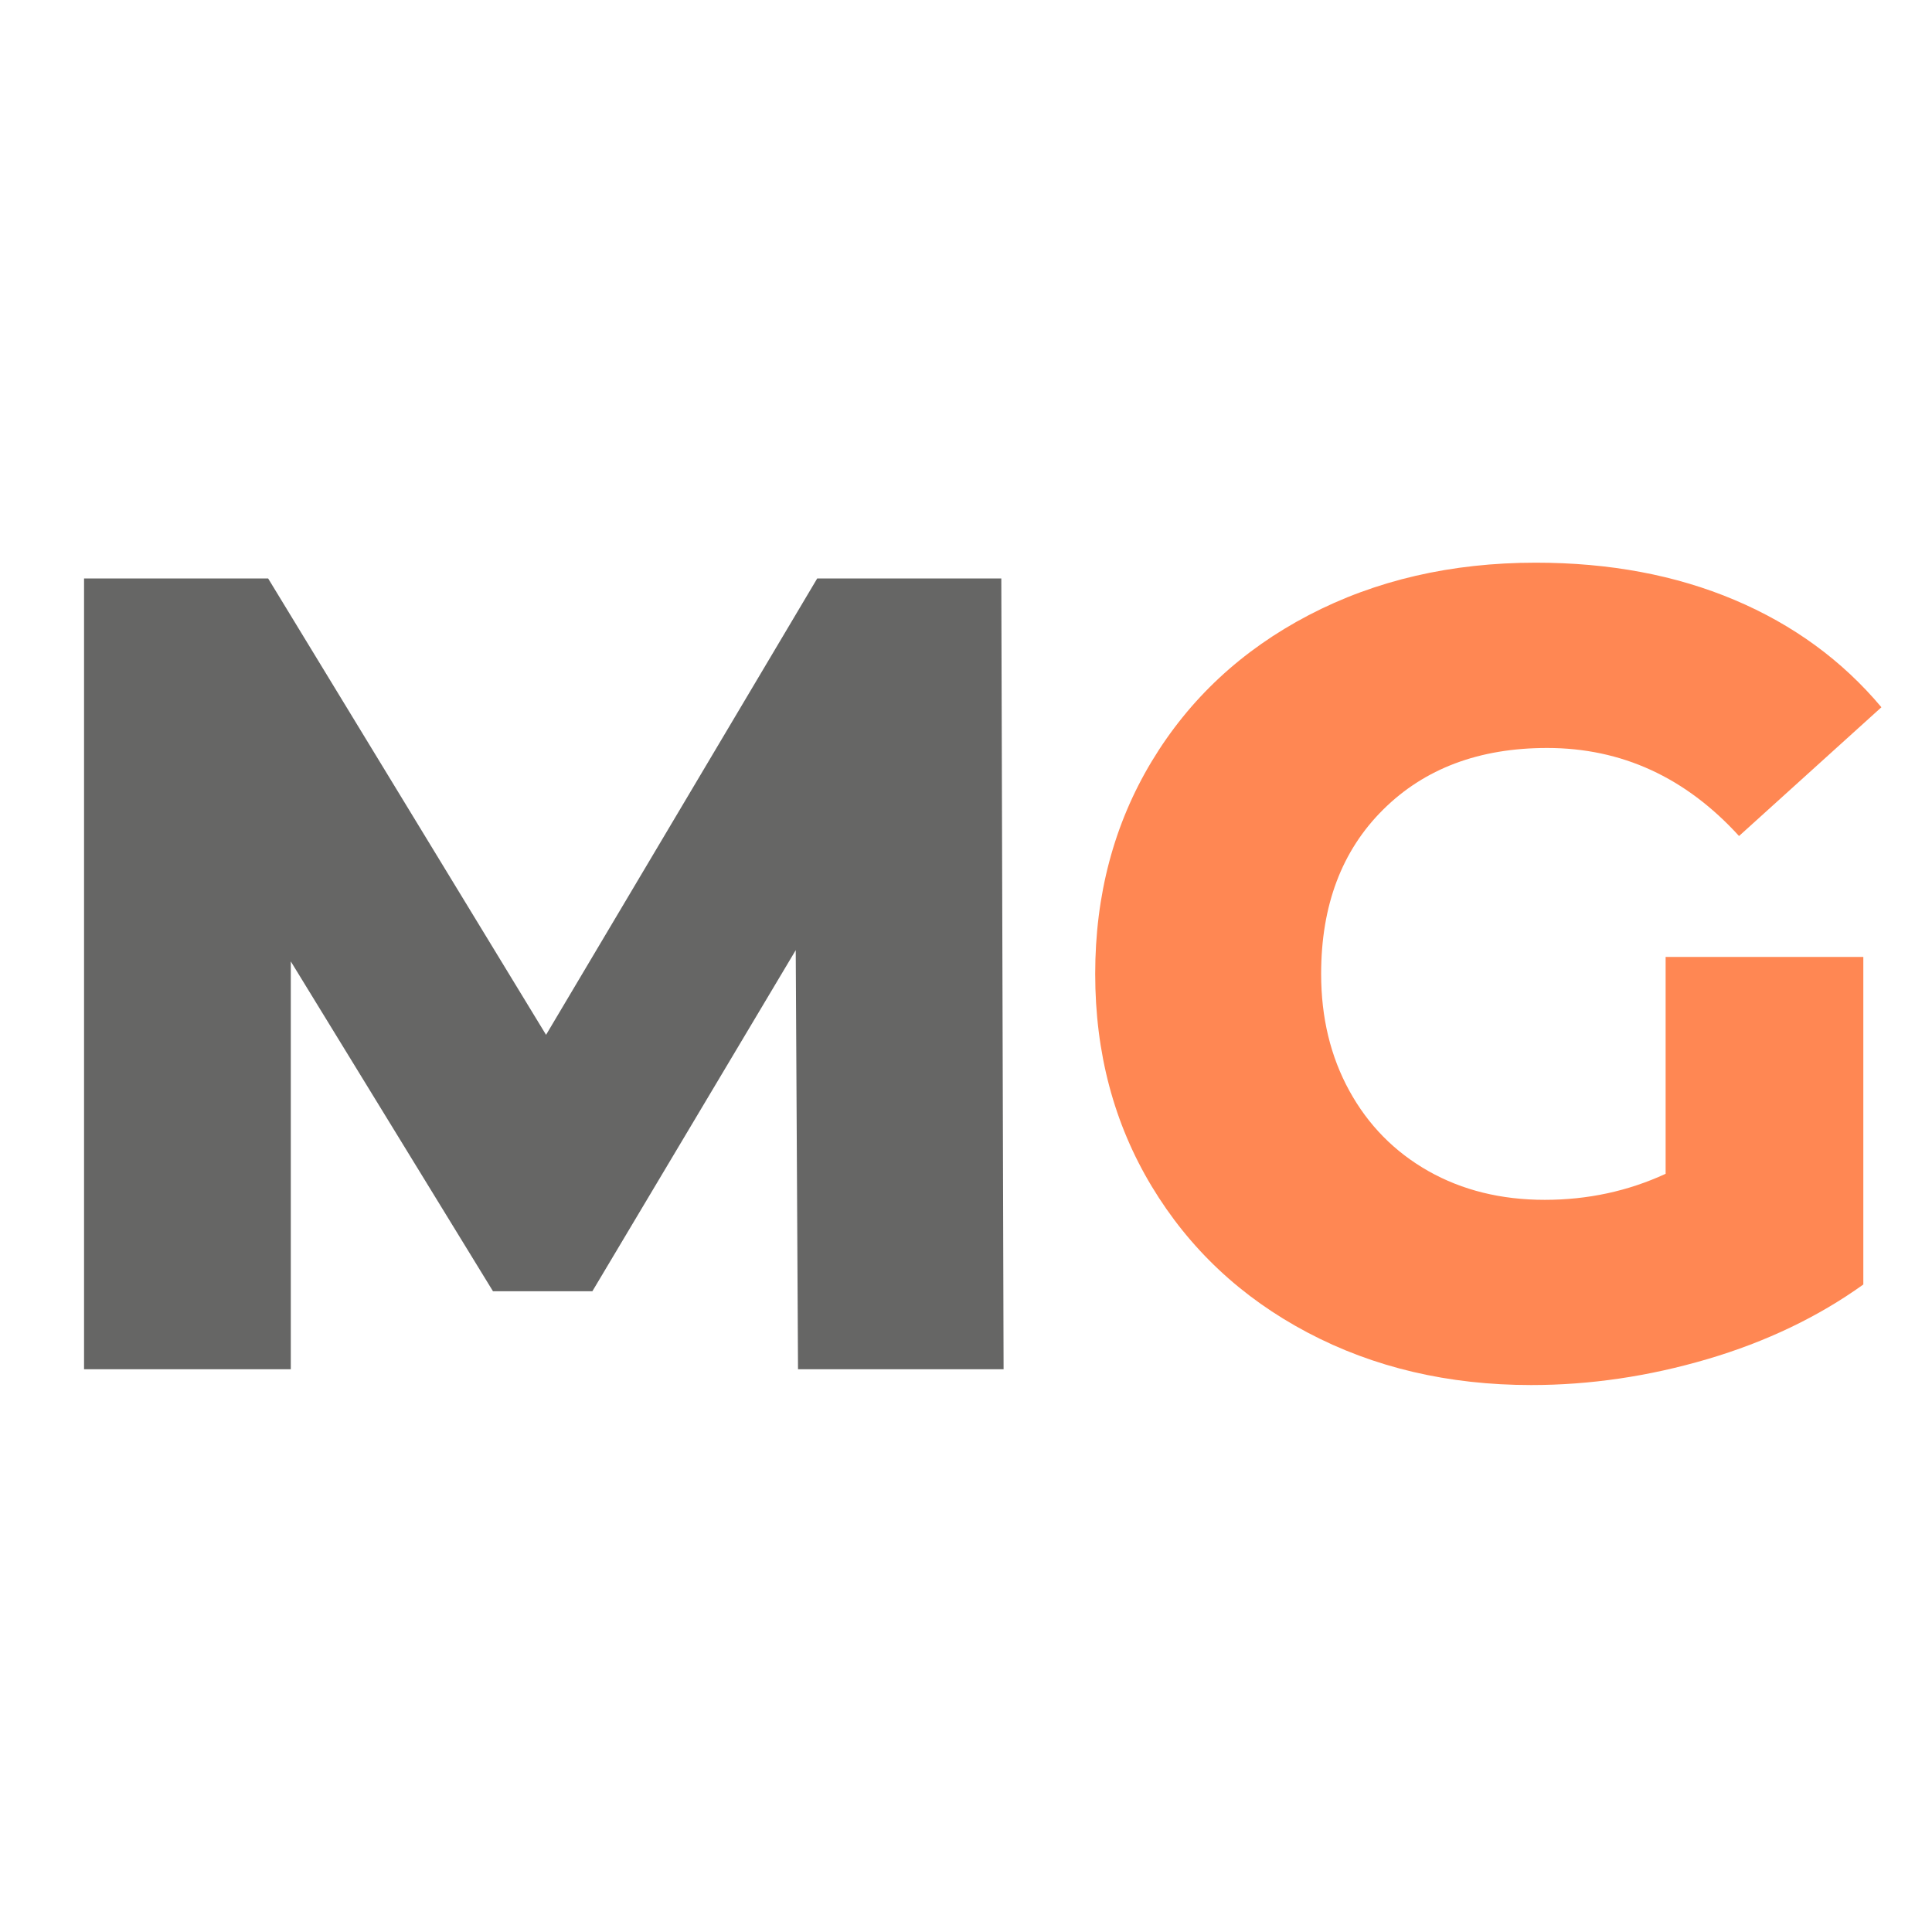
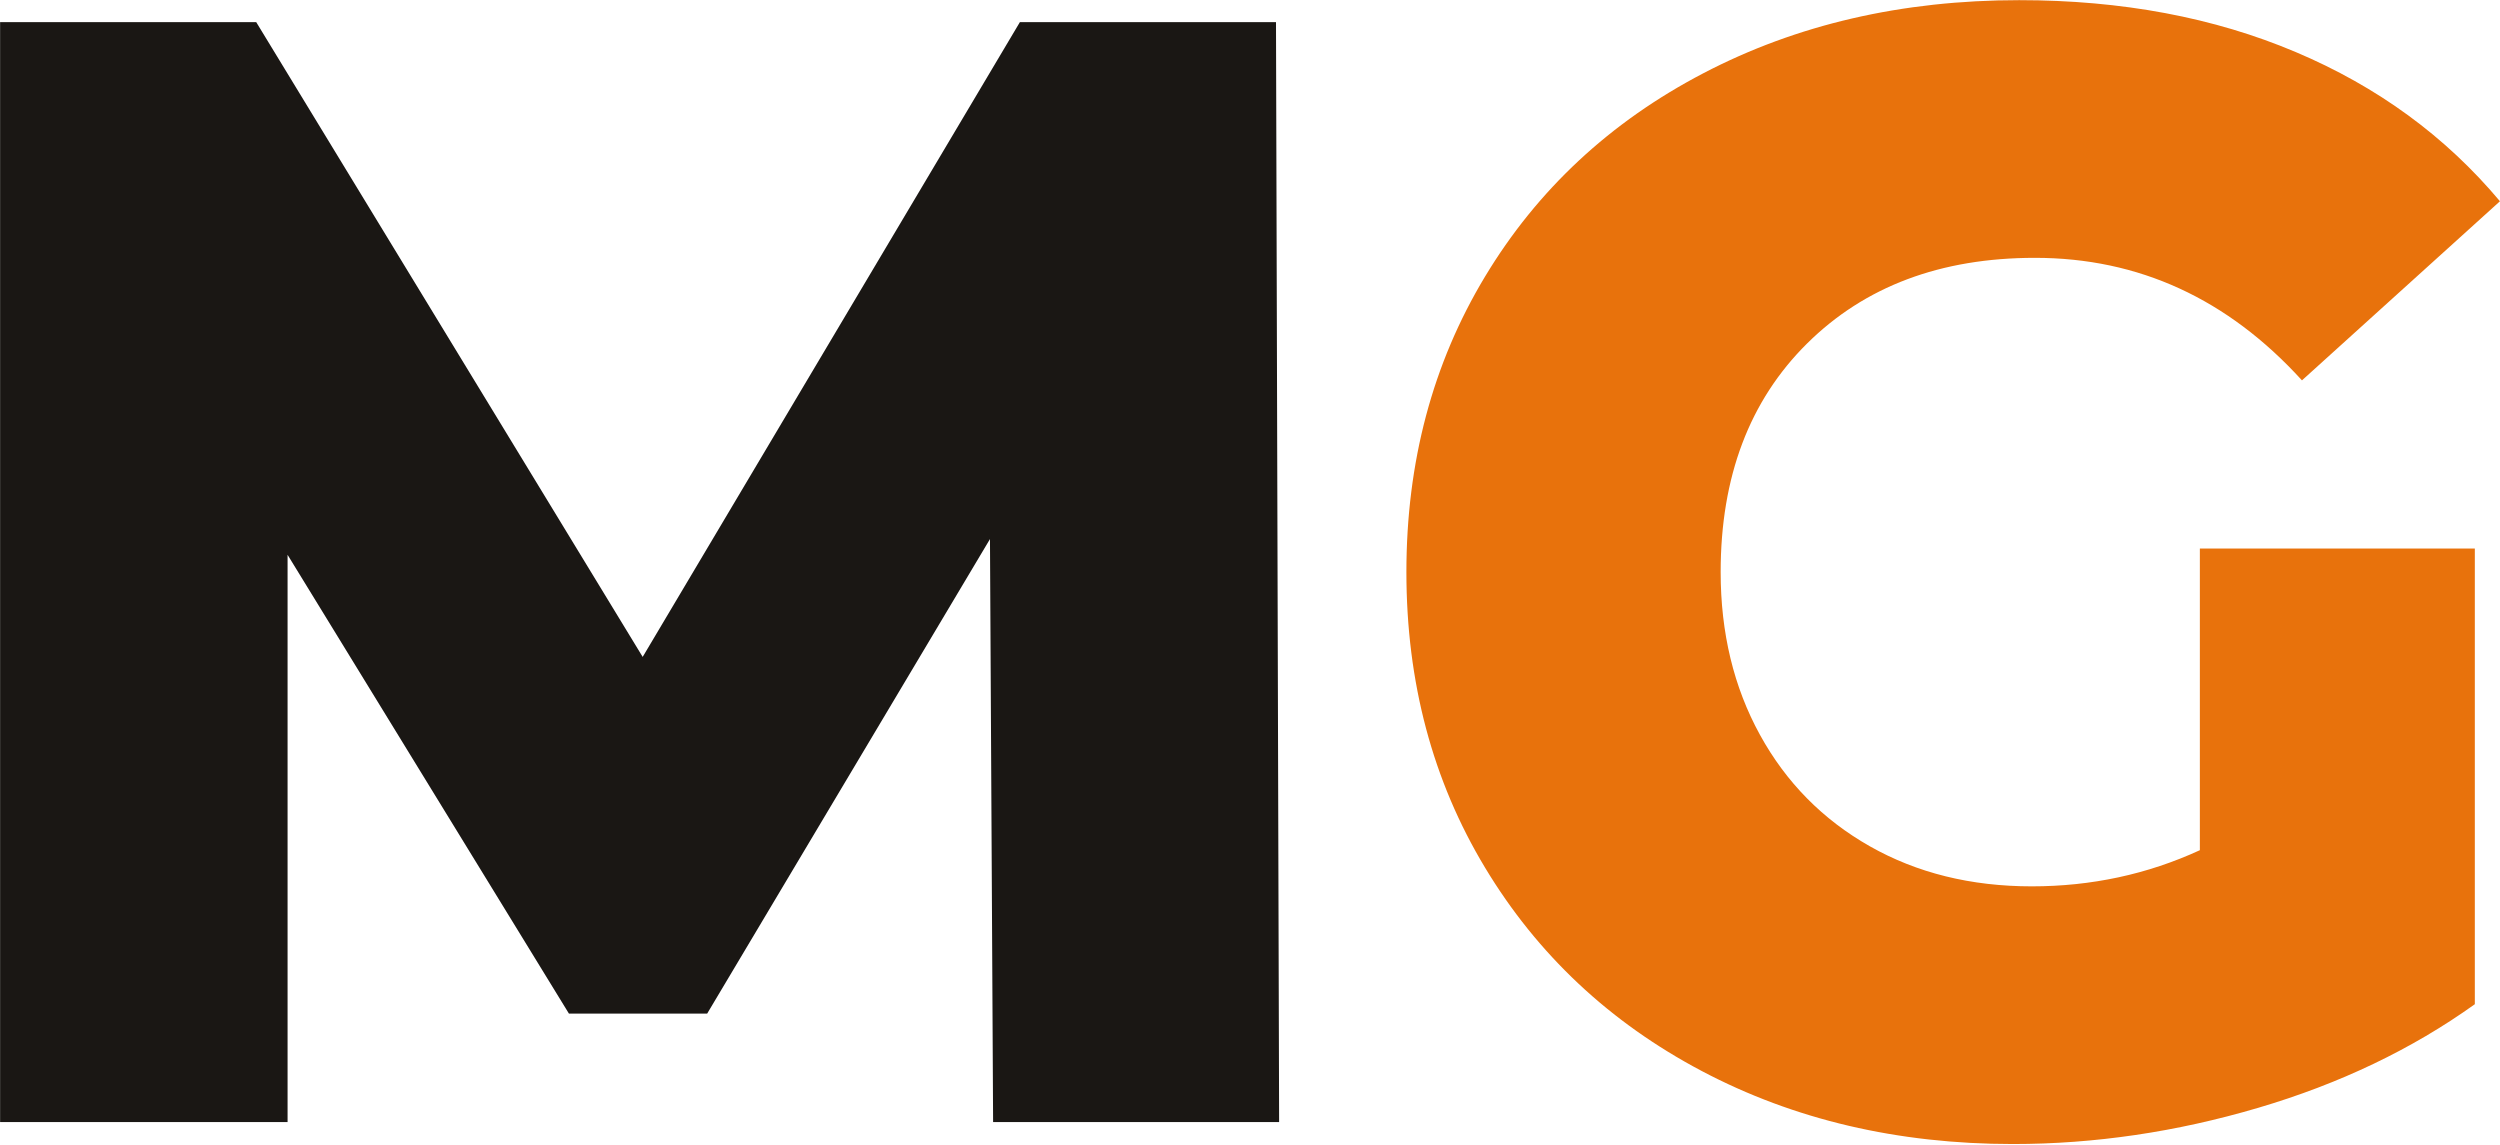
- <svg xmlns="http://www.w3.org/2000/svg" width="512" zoomAndPan="magnify" viewBox="0 0 384 384" height="512" preserveAspectRatio="xMidYMid meet" version="1.0">
+ <svg xmlns="http://www.w3.org/2000/svg" zoomAndPan="magnify" preserveAspectRatio="xMidYMid meet" version="1.0" viewBox="20.28 113.65 350.03 160.18">
  <defs>
    <g />
-     <clipPath id="6e9c942d6a">
-       <rect x="0" width="380" y="0" height="276" />
-     </clipPath>
  </defs>
-   <g transform="matrix(1, 0, 0, 1, 0, 54)">
-     <g clip-path="url(#6e9c942d6a)">
-       <g fill="#666665" fill-opacity="1">
-         <g transform="translate(0.986096, 218.1488)">
-           <g>
-             <path d="M 157.625 0 L 157.172 -83.297 L 116.75 -15.5 L 97 -15.5 L 56.812 -81.062 L 56.812 0 L 15.719 0 L 15.719 -157.172 L 52.312 -157.172 L 107.547 -66.469 L 161.438 -157.172 L 198.031 -157.172 L 198.484 0 Z M 157.625 0 " />
-           </g>
-         </g>
+   <g fill="#1a1714" fill-opacity="1">
+     <g transform="translate(4.887978, 270.75)">
+       <g>
+         <path d="M 154.438 0 L 154 -81.625 L 114.406 -15.188 L 95.047 -15.188 L 55.656 -79.422 L 55.656 0 L 15.406 0 L 15.406 -154 L 51.266 -154 L 105.375 -65.125 L 158.188 -154 L 194.047 -154 L 194.484 0 Z M 154.438 0 " />
      </g>
-       <g fill="#ff8753" fill-opacity="1">
-         <g transform="translate(210.0387, 218.1488)">
-           <g>
-             <path d="M 121.016 -81.953 L 160.312 -81.953 L 160.312 -16.844 C 151.332 -10.406 141.004 -5.461 129.328 -2.016 C 117.648 1.422 105.973 3.141 94.297 3.141 C 77.836 3.141 63.02 -0.336 49.844 -7.297 C 36.676 -14.254 26.348 -23.945 18.859 -36.375 C 11.379 -48.801 7.641 -62.867 7.641 -78.578 C 7.641 -94.297 11.379 -108.367 18.859 -120.797 C 26.348 -133.223 36.75 -142.914 50.062 -149.875 C 63.383 -156.832 78.43 -160.312 95.203 -160.312 C 109.867 -160.312 123.039 -157.844 134.719 -152.906 C 146.395 -147.969 156.125 -140.859 163.906 -131.578 L 135.609 -105.984 C 124.984 -117.648 112.266 -123.484 97.453 -123.484 C 83.973 -123.484 73.117 -119.406 64.891 -111.25 C 56.66 -103.094 52.547 -92.203 52.547 -78.578 C 52.547 -69.898 54.414 -62.156 58.156 -55.344 C 61.895 -48.531 67.129 -43.211 73.859 -39.391 C 80.598 -35.578 88.312 -33.672 97 -33.672 C 105.531 -33.672 113.535 -35.395 121.016 -38.844 Z M 121.016 -81.953 " />
-           </g>
-         </g>
+     </g>
+   </g>
+   <g fill="#e8720c" fill-opacity="1">
+     <g transform="translate(209.7083, 270.75)">
+       <g>
+         <path d="M 118.578 -80.297 L 157.078 -80.297 L 157.078 -16.5 C 148.273 -10.195 138.156 -5.359 126.719 -1.984 C 115.281 1.391 103.844 3.078 92.406 3.078 C 76.27 3.078 61.75 -0.328 48.844 -7.141 C 35.938 -13.961 25.816 -23.461 18.484 -35.641 C 11.148 -47.816 7.484 -61.602 7.484 -77 C 7.484 -92.395 11.148 -106.18 18.484 -118.359 C 25.816 -130.535 36.008 -140.031 49.062 -146.844 C 62.113 -153.664 76.852 -157.078 93.281 -157.078 C 107.656 -157.078 120.562 -154.656 132 -149.812 C 143.438 -144.977 152.969 -138.016 160.594 -128.922 L 132.875 -103.844 C 122.469 -115.281 110.004 -121 95.484 -121 C 82.285 -121 71.648 -117 63.578 -109 C 55.516 -101.008 51.484 -90.344 51.484 -77 C 51.484 -68.488 53.316 -60.895 56.984 -54.219 C 60.648 -47.551 65.781 -42.348 72.375 -38.609 C 78.977 -34.867 86.535 -33 95.047 -33 C 103.398 -33 111.242 -34.688 118.578 -38.062 Z M 118.578 -80.297 " />
      </g>
    </g>
  </g>
</svg>
